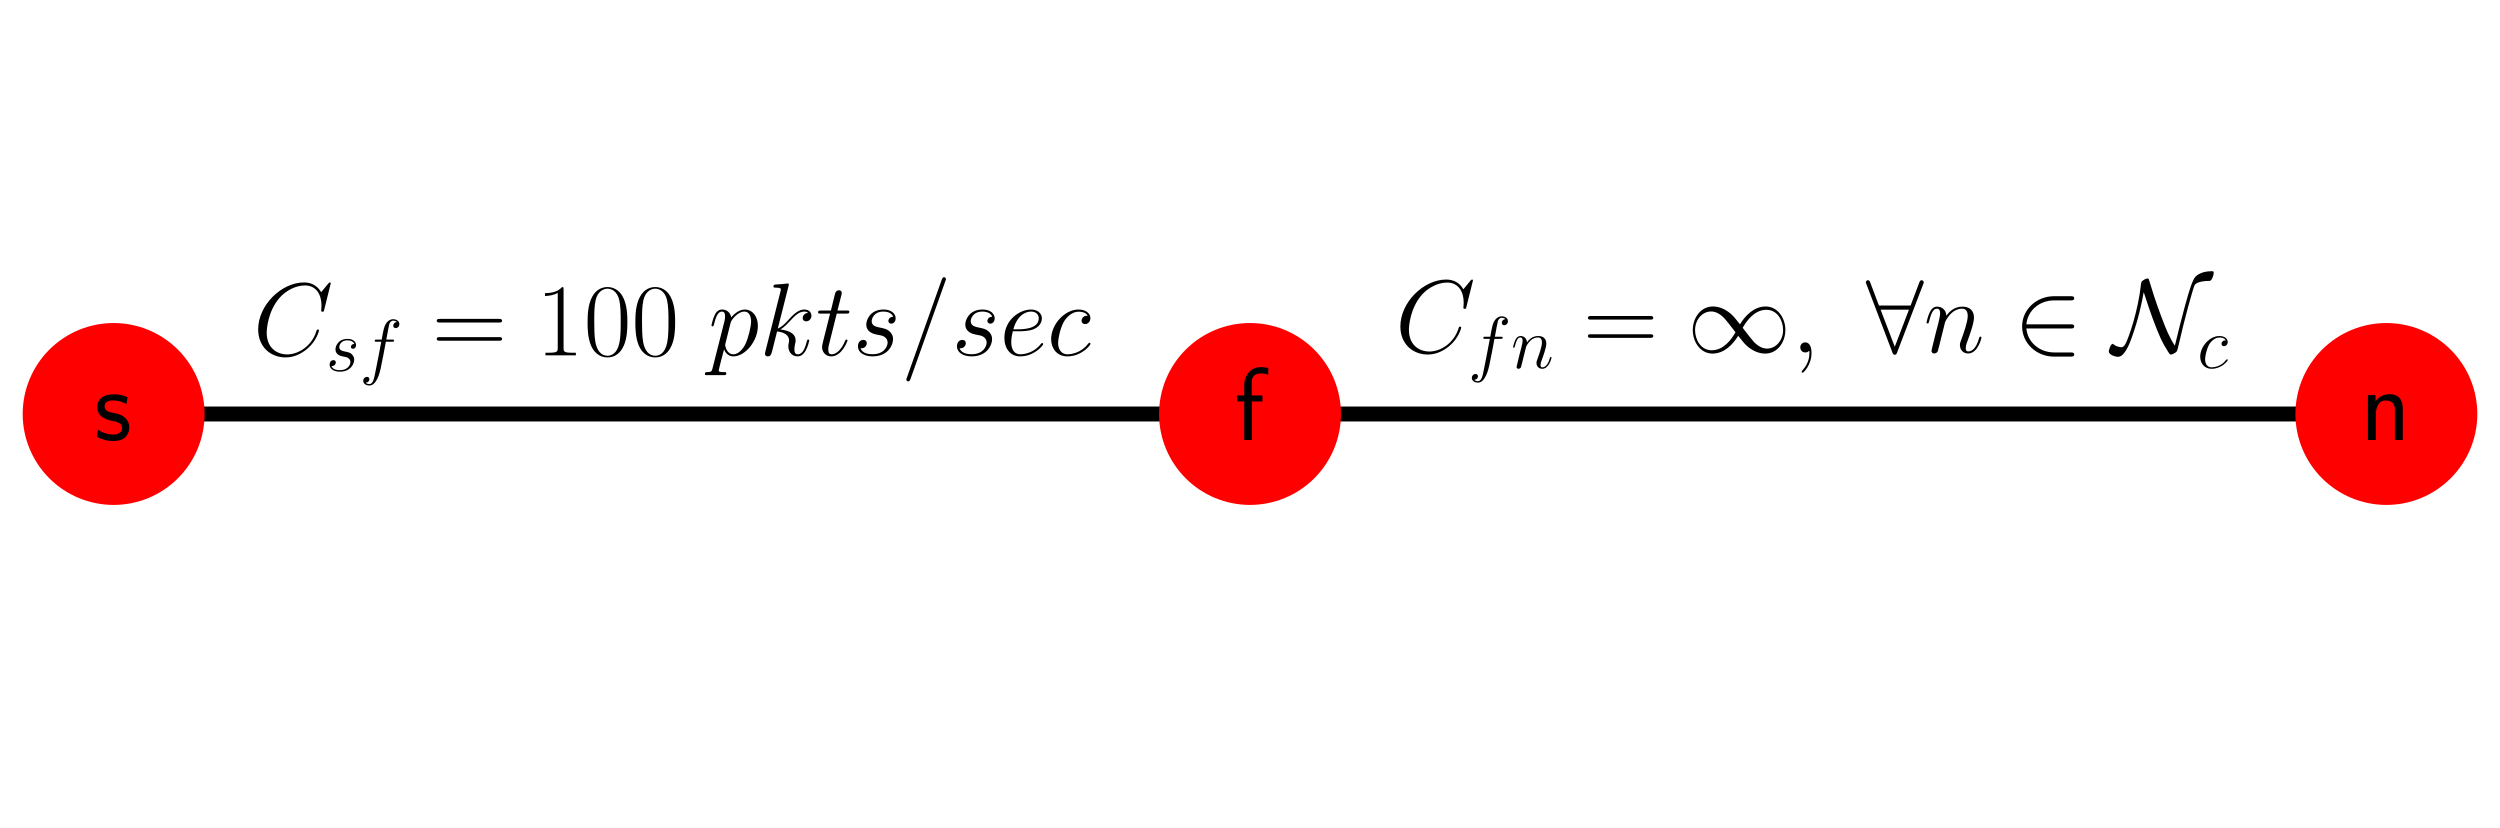
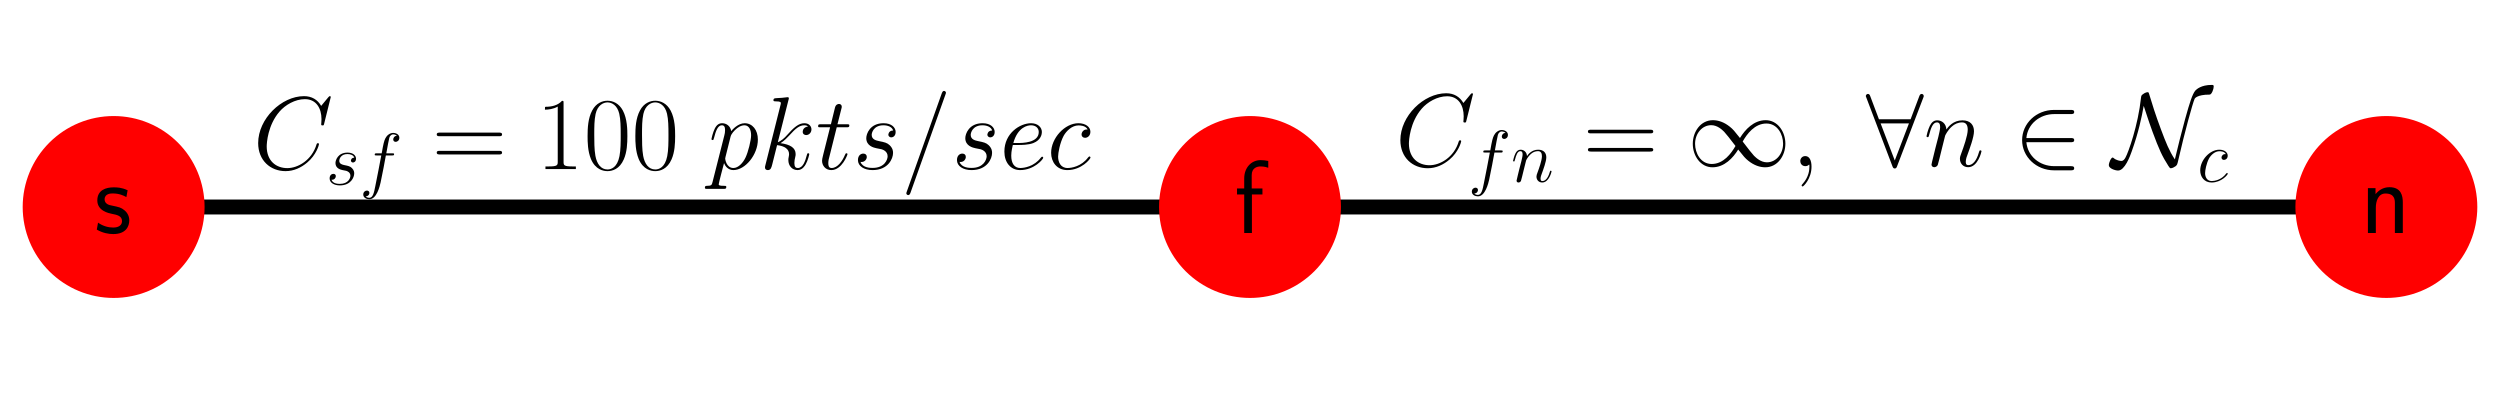
- <svg xmlns="http://www.w3.org/2000/svg" xmlns:xlink="http://www.w3.org/1999/xlink" width="334.8pt" height="110.88pt" viewBox="0 0 334.8 110.88" version="1.1">
+ <svg xmlns="http://www.w3.org/2000/svg" xmlns:xlink="http://www.w3.org/1999/xlink" width="334.8pt" height="55.44pt" viewBox="0 0 334.8 55.44" version="1.1">
  <defs>
    <style type="text/css">*{stroke-linejoin: round; stroke-linecap: butt}</style>
  </defs>
  <g id="figure_1">
    <g id="patch_1">
-       <path d="M 0 110.88  L 334.8 110.88  L 334.8 0  L 0 0  z " style="fill: #ffffff" />
+       <path d="M 0 55.44  L 334.8 55.44  L 334.8 0  L 0 0  z " style="fill: #ffffff" />
    </g>
    <g id="axes_1">
      <g id="LineCollection_1">
-         <path d="M 15.218 55.44  L 167.4 55.44  " clip-path="url(#pb63f4388aa)" style="fill: none; stroke: #000000; stroke-width: 2" />
-         <path d="M 167.4 55.44  L 319.582 55.44  " clip-path="url(#pb63f4388aa)" style="fill: none; stroke: #000000; stroke-width: 2" />
+         <path d="M 15.218 27.72  L 167.4 27.72  " clip-path="url(#pebedae7bd4)" style="fill: none; stroke: #000000; stroke-width: 2" />
+         <path d="M 167.4 27.72  L 319.582 27.72  " clip-path="url(#pebedae7bd4)" style="fill: none; stroke: #000000; stroke-width: 2" />
      </g>
      <g id="text_1">
        <g id="patch_2">
-           <path d="M 29.816 55.638  L 152.802 55.638  L 152.802 33.066  L 29.816 33.066  L 29.816 55.638  z " clip-path="url(#pb63f4388aa)" style="fill: none; opacity: 0" />
+           <path d="M 29.816 30.69  L 152.802 30.69  L 152.802 8.118  L 29.816 8.118  L 29.816 30.69  z " clip-path="url(#pebedae7bd4)" style="fill: none; opacity: 0" />
        </g>
-         <g transform="translate(33.87634 47.5871) scale(0.14 -0.14)">
+         <g transform="translate(33.87634 22.6391) scale(0.14 -0.14)">
          <defs>
            <path id="CMMI12-43" d="M 4781 4423  C 4781 4480 4736 4480 4723 4480  C 4710 4480 4685 4480 4634 4416  L 4192 3882  C 3968 4264 3616 4480 3136 4480  C 1754 4480 320 3088 320 1595  C 320 533 1069 -128 2003 -128  C 2515 -128 2963 88 3334 400  C 3891 863 4058 1481 4058 1531  C 4058 1588 4006 1588 3987 1588  C 3930 1588 3923 1550 3910 1524  C 3616 534 2752 57 2112 57  C 1434 57 845 489 845 1391  C 845 1595 909 2700 1632 3532  C 1984 3939 2586 4295 3194 4295  C 3898 4295 4211 3717 4211 3068  C 4211 2903 4192 2764 4192 2738  C 4192 2681 4256 2681 4275 2681  C 4346 2681 4352 2687 4378 2801  L 4781 4423  z " transform="scale(0.015625)" />
            <path id="CMMI12-73" d="M 1459 1280  C 1568 1261 1741 1223 1779 1216  C 1862 1192 2150 1090 2150 783  C 2150 586 1971 70 1229 70  C 1094 70 614 70 486 436  C 742 404 870 603 870 745  C 870 880 781 950 653 950  C 512 950 326 841 326 552  C 326 173 710 -64 1222 -64  C 2195 -64 2483 651 2483 984  C 2483 1079 2483 1258 2278 1462  C 2118 1616 1965 1648 1619 1718  C 1446 1756 1171 1814 1171 2101  C 1171 2229 1286 2689 1894 2689  C 2163 2689 2426 2589 2490 2368  C 2208 2368 2195 2125 2195 2119  C 2195 1984 2317 1946 2374 1946  C 2464 1946 2643 2015 2643 2281  C 2643 2545 2400 2816 1901 2816  C 1062 2816 838 2160 838 1899  C 838 1414 1312 1312 1459 1280  z " transform="scale(0.015625)" />
            <path id="CMMI12-66" d="M 2854 2566  C 2982 2566 3034 2566 3034 2688  C 3034 2752 2982 2752 2867 2752  L 2349 2752  C 2470 3429 2560 3897 2611 4107  C 2650 4265 2784 4416 2950 4416  C 3085 4416 3219 4358 3283 4298  C 3034 4272 2957 4082 2957 3969  C 2957 3837 3053 3759 3174 3759  C 3302 3759 3494 3870 3494 4119  C 3494 4393 3226 4544 2944 4544  C 2669 4544 2400 4334 2272 4078  C 2157 3848 2093 3611 1946 2752  L 1517 2752  C 1395 2752 1331 2752 1331 2637  C 1331 2566 1370 2566 1498 2566  L 1907 2566  C 1792 1976 1530 542 1382 -137  C 1274 -689 1178 -1152 858 -1152  C 838 -1152 653 -1152 538 -1031  C 864 -1005 864 -726 864 -720  C 864 -593 768 -517 646 -517  C 518 -517 326 -625 326 -867  C 326 -1140 608 -1280 858 -1280  C 1510 -1280 1779 -118 1850 199  C 1965 688 2278 2376 2310 2566  L 2854 2566  z " transform="scale(0.015625)" />
            <path id="CMR17-3d" d="M 4115 2017  C 4211 2017 4307 2017 4307 2125  C 4307 2240 4198 2240 4090 2240  L 512 2240  C 403 2240 294 2240 294 2125  C 294 2017 390 2017 486 2017  L 4115 2017  z M 4090 896  C 4198 896 4307 896 4307 1011  C 4307 1119 4211 1119 4115 1119  L 486 1119  C 390 1119 294 1119 294 1011  C 294 896 403 896 512 896  L 4090 896  z " transform="scale(0.015625)" />
            <path id="CMR17-31" d="M 1702 4058  C 1702 4192 1696 4192 1606 4192  C 1357 3916 979 3827 621 3827  C 602 3827 570 3827 563 3808  C 557 3795 557 3782 557 3648  C 755 3648 1088 3686 1344 3839  L 1344 461  C 1344 236 1331 160 781 160  L 589 160  L 589 0  C 896 0 1216 0 1523 0  C 1830 0 2150 0 2458 0  L 2458 160  L 2266 160  C 1715 160 1702 230 1702 458  L 1702 4058  z " transform="scale(0.015625)" />
            <path id="CMR17-30" d="M 2688 2025  C 2688 2416 2682 3080 2413 3591  C 2176 4039 1798 4198 1466 4198  C 1158 4198 768 4058 525 3597  C 269 3118 243 2524 243 2025  C 243 1661 250 1106 448 619  C 723 -39 1216 -128 1466 -128  C 1760 -128 2208 -7 2470 600  C 2662 1042 2688 1559 2688 2025  z M 1466 -26  C 1056 -26 813 325 723 812  C 653 1188 653 1738 653 2096  C 653 2588 653 2997 736 3387  C 858 3929 1216 4096 1466 4096  C 1728 4096 2067 3923 2189 3400  C 2272 3036 2278 2607 2278 2096  C 2278 1680 2278 1169 2202 792  C 2067 95 1690 -26 1466 -26  z " transform="scale(0.015625)" />
            <path id="CMMI12-70" d="M 275 -789  C 230 -980 205 -1031 -58 -1031  C -134 -1031 -198 -1031 -198 -1152  C -198 -1165 -192 -1216 -122 -1216  C -38 -1216 51 -1216 134 -1216  L 410 -1216  C 544 -1216 870 -1216 1005 -1216  C 1043 -1216 1120 -1216 1120 -1101  C 1120 -1031 1075 -1031 966 -1031  C 672 -1031 653 -987 653 -937  C 653 -861 941 219 979 364  C 1050 185 1222 -64 1555 -64  C 2278 -64 3059 875 3059 1814  C 3059 2401 2726 2816 2246 2816  C 1837 2816 1491 2420 1421 2331  C 1370 2650 1120 2816 864 2816  C 678 2816 531 2727 410 2484  C 294 2254 205 1865 205 1839  C 205 1814 230 1782 275 1782  C 326 1782 333 1788 371 1935  C 467 2312 589 2689 845 2689  C 992 2689 1043 2587 1043 2397  C 1043 2245 1024 2181 998 2067  L 275 -789  z M 1382 1993  C 1427 2171 1606 2357 1709 2446  C 1779 2510 1990 2689 2234 2689  C 2515 2689 2643 2408 2643 2076  C 2643 1769 2464 1047 2304 715  C 2144 370 1850 64 1555 64  C 1120 64 1050 613 1050 639  C 1050 658 1062 709 1069 741  L 1382 1993  z " transform="scale(0.015625)" />
            <path id="CMMI12-6b" d="M 1798 4257  C 1805 4283 1818 4321 1818 4352  C 1818 4416 1754 4416 1741 4416  C 1734 4416 1504 4393 1389 4377  C 1280 4377 1184 4358 1069 4358  C 915 4345 870 4339 870 4224  C 870 4160 934 4160 998 4160  C 1325 4160 1325 4103 1325 4040  C 1325 4015 1325 4002 1293 3888  L 378 248  C 352 152 352 140 352 101  C 352 -38 461 -64 525 -64  C 704 -64 742 77 794 275  L 1094 1469  C 1555 1418 1830 1226 1830 920  C 1830 881 1830 856 1811 760  C 1786 664 1786 588 1786 556  C 1786 185 2029 -64 2355 -64  C 2650 -64 2803 204 2854 294  C 2989 530 3072 888 3072 913  C 3072 945 3046 971 3008 971  C 2950 971 2944 945 2918 843  C 2829 511 2694 64 2368 64  C 2240 64 2157 128 2157 370  C 2157 492 2182 632 2208 728  C 2234 843 2234 849 2234 926  C 2234 1303 1894 1514 1306 1590  C 1536 1731 1766 1980 1856 2076  C 2221 2484 2470 2689 2765 2689  C 2912 2689 2950 2650 2995 2612  C 2758 2586 2669 2420 2669 2293  C 2669 2139 2790 2088 2880 2088  C 3053 2088 3206 2235 3206 2440  C 3206 2625 3059 2816 2771 2816  C 2419 2816 2131 2567 1677 2056  C 1613 1980 1376 1737 1139 1648  L 1798 4257  z " transform="scale(0.015625)" />
            <path id="CMMI12-74" d="M 1286 2566  L 1875 2566  C 1997 2566 2061 2566 2061 2681  C 2061 2752 2022 2752 1894 2752  L 1331 2752  L 1568 3692  C 1594 3781 1594 3794 1594 3840  C 1594 3943 1510 4000 1427 4000  C 1376 4000 1229 3981 1178 3775  L 928 2752  L 326 2752  C 198 2752 141 2752 141 2630  C 141 2566 186 2566 307 2566  L 877 2566  L 454 881  C 403 658 384 594 384 511  C 384 211 595 -64 954 -64  C 1600 -64 1946 868 1946 912  C 1946 951 1920 970 1882 970  C 1869 970 1843 970 1830 944  C 1824 938 1818 931 1773 829  C 1638 511 1344 64 973 64  C 781 64 768 224 768 364  C 768 370 768 492 787 568  L 1286 2566  z " transform="scale(0.015625)" />
            <path id="CMMI12-3d" d="M 2746 4562  C 2746 4569 2784 4666 2784 4678  C 2784 4755 2720 4800 2669 4800  C 2637 4800 2579 4800 2528 4659  L 384 -1363  C 384 -1370 346 -1465 346 -1478  C 346 -1555 410 -1600 461 -1600  C 499 -1600 557 -1593 602 -1459  L 2746 4562  z " transform="scale(0.015625)" />
            <path id="CMMI12-65" d="M 1146 1479  C 1318 1479 1754 1479 2061 1595  C 2547 1783 2592 2158 2592 2274  C 2592 2558 2349 2816 1926 2816  C 1254 2816 288 2210 288 1073  C 288 402 672 -64 1254 -64  C 2125 -64 2675 609 2675 692  C 2675 730 2637 762 2611 762  C 2592 762 2586 756 2528 699  C 2118 159 1510 64 1267 64  C 902 64 710 350 710 822  C 710 911 710 1071 806 1479  L 1146 1479  z M 838 1600  C 1114 2592 1722 2689 1926 2689  C 2208 2689 2400 2522 2400 2277  C 2400 1600 1376 1600 1107 1600  L 838 1600  z " transform="scale(0.015625)" />
            <path id="CMMI12-63" d="M 2502 2431  C 2381 2431 2323 2431 2234 2355  C 2195 2323 2125 2227 2125 2125  C 2125 1997 2221 1920 2342 1920  C 2496 1920 2669 2044 2669 2292  C 2669 2588 2374 2816 1933 2816  C 1094 2816 256 1903 256 996  C 256 441 602 -64 1254 -64  C 2125 -64 2675 622 2675 706  C 2675 744 2637 776 2611 776  C 2592 776 2586 770 2528 713  C 2118 162 1510 64 1267 64  C 826 64 685 446 685 764  C 685 988 794 1605 1024 2039  C 1190 2338 1536 2682 1939 2682  C 2022 2682 2374 2682 2502 2431  z " transform="scale(0.015625)" />
          </defs>
          <use xlink:href="#CMMI12-43" transform="scale(0.996264)" />
          <use xlink:href="#CMMI12-73" transform="translate(69.79204 -14.94392) scale(0.697382)" />
          <use xlink:href="#CMMI12-66" transform="translate(101.9569 -14.94392) scale(0.697382)" />
          <use xlink:href="#CMR17-3d" transform="translate(171.2331 0) scale(0.996264)" />
          <use xlink:href="#CMR17-31" transform="translate(270.6219 0) scale(0.996264)" />
          <use xlink:href="#CMR17-30" transform="translate(316.3124 0) scale(0.996264)" />
          <use xlink:href="#CMR17-30" transform="translate(362.0028 0) scale(0.996264)" />
          <use xlink:href="#CMMI12-70" transform="translate(435.3673 0) scale(0.996264)" />
          <use xlink:href="#CMMI12-6b" transform="translate(484.3268 0) scale(0.996264)" />
          <use xlink:href="#CMMI12-74" transform="translate(538.406 0) scale(0.996264)" />
          <use xlink:href="#CMMI12-73" transform="translate(573.6324 0) scale(0.996264)" />
          <use xlink:href="#CMMI12-3d" transform="translate(619.5824 0) scale(0.996264)" />
          <use xlink:href="#CMMI12-73" transform="translate(668.3573 0) scale(0.996264)" />
          <use xlink:href="#CMMI12-65" transform="translate(714.3074 0) scale(0.996264)" />
          <use xlink:href="#CMMI12-63" transform="translate(759.5194 0) scale(0.996264)" />
        </g>
      </g>
      <g id="text_2">
        <g id="patch_3">
-           <path d="M 182.78 55.25  L 304.202 55.25  L 304.202 33.454  L 182.78 33.454  L 182.78 55.25  z " clip-path="url(#pb63f4388aa)" style="fill: none; opacity: 0" />
+           <path d="M 182.78 30.302  L 304.202 30.302  L 304.202 8.506  L 182.78 8.506  L 182.78 30.302  z " clip-path="url(#pebedae7bd4)" style="fill: none; opacity: 0" />
        </g>
-         <g transform="translate(186.84 47.19966) scale(0.14 -0.14)">
+         <g transform="translate(186.84 22.25166) scale(0.14 -0.14)">
          <defs>
            <path id="CMMI12-6e" d="M 1318 1871  C 1331 1910 1491 2229 1728 2433  C 1894 2586 2112 2689 2362 2689  C 2618 2689 2707 2497 2707 2242  C 2707 1878 2445 1150 2317 805  C 2259 651 2227 568 2227 453  C 2227 166 2426 -64 2733 -64  C 3328 -64 3552 875 3552 913  C 3552 945 3526 971 3488 971  C 3430 971 3424 952 3392 843  C 3245 319 3002 64 2752 64  C 2688 64 2586 64 2586 269  C 2586 429 2656 621 2694 710  C 2822 1063 3091 1780 3091 2145  C 3091 2528 2867 2816 2381 2816  C 1811 2816 1510 2415 1395 2255  C 1376 2618 1114 2816 832 2816  C 627 2816 486 2695 378 2478  C 262 2248 173 1865 173 1839  C 173 1814 198 1782 243 1782  C 294 1782 301 1788 339 1935  C 442 2325 557 2689 813 2689  C 960 2689 1011 2586 1011 2395  C 1011 2254 947 2005 902 1807  L 723 1118  C 698 996 627 709 595 594  C 550 428 480 128 480 96  C 480 6 550 -64 646 -64  C 723 -64 813 -26 864 70  C 877 102 934 326 966 453  L 1107 1028  L 1318 1871  z " transform="scale(0.015625)" />
            <path id="CMSY10-31" d="M 3251 1730  C 2906 2166 2829 2262 2630 2422  C 2272 2710 1914 2825 1587 2825  C 838 2825 352 2122 352 1374  C 352 639 826 -70 1562 -70  C 2298 -70 2829 511 3142 1022  C 3488 588 3565 492 3763 332  C 4122 45 4480 -70 4806 -70  C 5555 -70 6042 633 6042 1380  C 6042 2115 5568 2825 4832 2825  C 4096 2825 3565 2242 3251 1730  z M 3418 1514  C 3680 1975 4154 2620 4877 2620  C 5555 2620 5901 1955 5901 1380  C 5901 753 5472 236 4909 236  C 4538 236 4250 505 4115 638  C 3955 811 3808 1009 3418 1514  z M 2976 1240  C 2714 780 2240 134 1517 134  C 838 134 493 799 493 1374  C 493 2000 922 2518 1485 2518  C 1856 2518 2144 2249 2278 2115  C 2438 1943 2586 1744 2976 1240  z " transform="scale(0.015625)" />
            <path id="CMMI12-3b" d="M 1248 -31  C 1248 343 1126 619 864 619  C 659 619 557 453 557 313  C 557 172 653 0 870 0  C 954 0 1024 26 1082 83  C 1094 96 1101 96 1107 96  C 1120 96 1120 5 1120 -27  C 1120 -240 1082 -659 710 -1080  C 640 -1157 640 -1170 640 -1183  C 640 -1216 672 -1248 704 -1248  C 755 -1248 1248 -771 1248 -31  z " transform="scale(0.015625)" />
            <path id="CMSY10-38" d="M 3526 4195  C 3558 4266 3558 4279 3558 4311  C 3558 4375 3507 4439 3430 4439  C 3347 4439 3309 4362 3283 4291  L 2752 2883  L 806 2883  L 275 4291  C 243 4381 211 4439 128 4439  C 64 4439 0 4375 0 4311  C 0 4298 0 4285 38 4195  L 1632 3  C 1664 -86 1696 -144 1779 -144  C 1869 -144 1894 -73 1920 -9  L 3526 4195  z M 909 2627  L 2650 2627  L 1779 349  L 909 2627  z " transform="scale(0.015625)" />
            <path id="CMSY10-32" d="M 3506 1472  C 3615 1472 3730 1472 3730 1600  C 3730 1728 3615 1728 3506 1728  L 792 1728  C 869 2586 1605 3200 2507 3200  L 3506 3200  C 3615 3200 3730 3200 3730 3328  C 3730 3456 3615 3456 3506 3456  L 2495 3456  C 1400 3456 530 2624 530 1600  C 530 576 1400 -256 2495 -256  L 3506 -256  C 3615 -256 3730 -256 3730 -128  C 3730 0 3615 0 3506 0  L 2507 0  C 1605 0 869 614 792 1472  L 3506 1472  z " transform="scale(0.015625)" />
            <path id="CMSY10-4e" d="M 1958 3706  C 2074 3373 2214 2893 2502 2106  C 2906 1018 3085 621 3475 13  C 3565 -122 3571 -128 3629 -128  C 3718 -128 3853 -51 3923 0  C 4013 83 4019 90 4090 404  C 4474 2089 4960 3846 5088 4141  C 5094 4154 5222 4397 6010 4397  C 6138 4397 6259 4744 6259 4888  C 6259 4992 6221 4992 6131 4992  C 5491 4992 5203 4724 5126 4641  C 4947 4412 4794 3946 4499 2882  C 4275 2066 4070 1237 3872 415  C 3520 944 3322 1448 3014 2269  C 2675 3174 2470 3837 2298 4411  C 2259 4538 2253 4544 2195 4544  C 2182 4544 2054 4544 1869 4391  C 1805 4334 1798 4276 1792 4207  C 1613 2511 1011 836 838 530  C 787 434 710 320 582 320  C 518 320 269 352 102 504  C 70 530 58 530 51 530  C -51 530 -186 210 -186 57  C -186 -141 205 -269 384 -269  C 794 -269 1120 614 1222 909  C 1638 2067 1837 3021 1958 3706  z " transform="scale(0.015625)" />
          </defs>
          <use xlink:href="#CMMI12-43" transform="scale(0.996264)" />
          <use xlink:href="#CMMI12-66" transform="translate(69.79204 -14.94392) scale(0.697382)" />
          <use xlink:href="#CMMI12-6e" transform="translate(110.8961 -14.94392) scale(0.697382)" />
          <use xlink:href="#CMR17-3d" transform="translate(179.829 0) scale(0.996264)" />
          <use xlink:href="#CMSY10-31" transform="translate(279.2178 0) scale(0.996264)" />
          <use xlink:href="#CMMI12-3b" transform="translate(378.8445 0) scale(0.996264)" />
          <use xlink:href="#CMSY10-38" transform="translate(450.2201 0) scale(0.996264)" />
          <use xlink:href="#CMMI12-6e" transform="translate(505.5683 0) scale(0.996264)" />
          <use xlink:href="#CMSY10-32" transform="translate(591.4723 0) scale(0.996264)" />
          <use xlink:href="#CMSY10-4e" transform="translate(685.5642 0) scale(0.996264)" />
          <use xlink:href="#CMMI12-63" transform="translate(767.3067 -14.94392) scale(0.697382)" />
        </g>
      </g>
      <g id="PathCollection_1">
        <defs>
-           <path id="m1f77309d7b" d="M 0 11.18  C 2.965 11.18 5.809 10.002 7.906 7.906  C 10.002 5.809 11.18 2.965 11.18 0  C 11.18 -2.965 10.002 -5.809 7.906 -7.906  C 5.809 -10.002 2.965 -11.18 0 -11.18  C -2.965 -11.18 -5.809 -10.002 -7.906 -7.906  C -10.002 -5.809 -11.18 -2.965 -11.18 0  C -11.18 2.965 -10.002 5.809 -7.906 7.906  C -5.809 10.002 -2.965 11.18 0 11.18  z " style="stroke: #ff0000; stroke-width: 2" />
+           <path id="m9892feb3e3" d="M 0 11.18  C 2.965 11.18 5.809 10.002 7.906 7.906  C 10.002 5.809 11.18 2.965 11.18 0  C 11.18 -2.965 10.002 -5.809 7.906 -7.906  C 5.809 -10.002 2.965 -11.18 0 -11.18  C -2.965 -11.18 -5.809 -10.002 -7.906 -7.906  C -10.002 -5.809 -11.18 -2.965 -11.18 0  C -11.18 2.965 -10.002 5.809 -7.906 7.906  C -5.809 10.002 -2.965 11.18 0 11.18  z " style="stroke: #ff0000; stroke-width: 2" />
        </defs>
-         <g clip-path="url(#pb63f4388aa)">
-           <use xlink:href="#m1f77309d7b" x="15.218" y="55.44" style="fill: #ff0000; stroke: #ff0000; stroke-width: 2" />
-           <use xlink:href="#m1f77309d7b" x="167.4" y="55.44" style="fill: #ff0000; stroke: #ff0000; stroke-width: 2" />
-           <use xlink:href="#m1f77309d7b" x="319.582" y="55.44" style="fill: #ff0000; stroke: #ff0000; stroke-width: 2" />
+         <g clip-path="url(#pebedae7bd4)">
+           <use xlink:href="#m9892feb3e3" x="15.218" y="27.72" style="fill: #ff0000; stroke: #ff0000; stroke-width: 2" />
+           <use xlink:href="#m9892feb3e3" x="167.4" y="27.72" style="fill: #ff0000; stroke: #ff0000; stroke-width: 2" />
+           <use xlink:href="#m9892feb3e3" x="319.582" y="27.72" style="fill: #ff0000; stroke: #ff0000; stroke-width: 2" />
        </g>
      </g>
      <g id="text_3">
-         <g transform="translate(12.6006 58.92692) scale(0.14 -0.14)">
+         <g transform="translate(12.6006 31.20692) scale(0.14 -0.14)">
          <defs>
            <path id="CMSS17-73" d="M 2061 2627  C 1683 2807 1389 2807 1197 2807  C 742 2807 198 2648 198 2003  C 198 1359 902 1218 1094 1179  C 1389 1122 1715 1058 1715 740  C 1715 337 1254 337 1171 337  C 915 337 563 407 243 638  L 166 210  C 531 0 883 -64 1178 -64  C 1965 -64 2163 416 2163 781  C 2163 1094 1984 1305 1862 1401  C 1651 1568 1574 1587 1050 1696  C 960 1709 646 1779 646 2066  C 646 2432 1050 2432 1139 2432  C 1555 2432 1811 2303 1984 2208  L 2061 2627  z " transform="scale(0.015625)" />
          </defs>
          <use xlink:href="#CMSS17-73" transform="scale(0.996264)" />
        </g>
      </g>
      <g id="text_4">
-         <g transform="translate(165.3135 58.92692) scale(0.14 -0.14)">
+         <g transform="translate(165.3135 31.20692) scale(0.14 -0.14)">
          <defs>
            <path id="CMSS17-66" d="M 1075 2368  L 1722 2368  L 1722 2737  L 1062 2737  L 1062 3559  C 1062 4014 1408 4092 1606 4092  C 1670 4092 1850 4092 2080 4009  L 2080 4429  C 1933 4461 1754 4480 1613 4480  C 1018 4480 602 3993 602 3359  L 602 2737  L 160 2737  L 160 2368  L 602 2368  L 602 0  L 1075 0  L 1075 2368  z " transform="scale(0.015625)" />
          </defs>
          <use xlink:href="#CMSS17-66" transform="scale(0.996264)" />
        </g>
      </g>
      <g id="text_5">
-         <g transform="translate(316.0788 58.92692) scale(0.14 -0.14)">
+         <g transform="translate(316.0788 31.20692) scale(0.14 -0.14)">
          <defs>
            <path id="CMSS17-6e" d="M 2618 1877  C 2618 2283 2522 2816 1798 2816  C 1389 2816 1120 2606 941 2389  L 941 2758  L 474 2758  L 474 0  L 960 0  L 960 1559  C 960 1964 1114 2428 1549 2428  C 2112 2428 2131 2048 2131 1829  L 2131 0  L 2618 0  L 2618 1877  z " transform="scale(0.015625)" />
          </defs>
          <use xlink:href="#CMSS17-6e" transform="scale(0.996264)" />
        </g>
      </g>
    </g>
  </g>
  <defs>
-     <clipPath id="pb63f4388aa">
-       <rect x="0" y="-0" width="334.8" height="110.88" />
+     <clipPath id="pebedae7bd4">
+       <rect x="0" y="-0" width="334.8" height="55.44" />
    </clipPath>
  </defs>
</svg>
